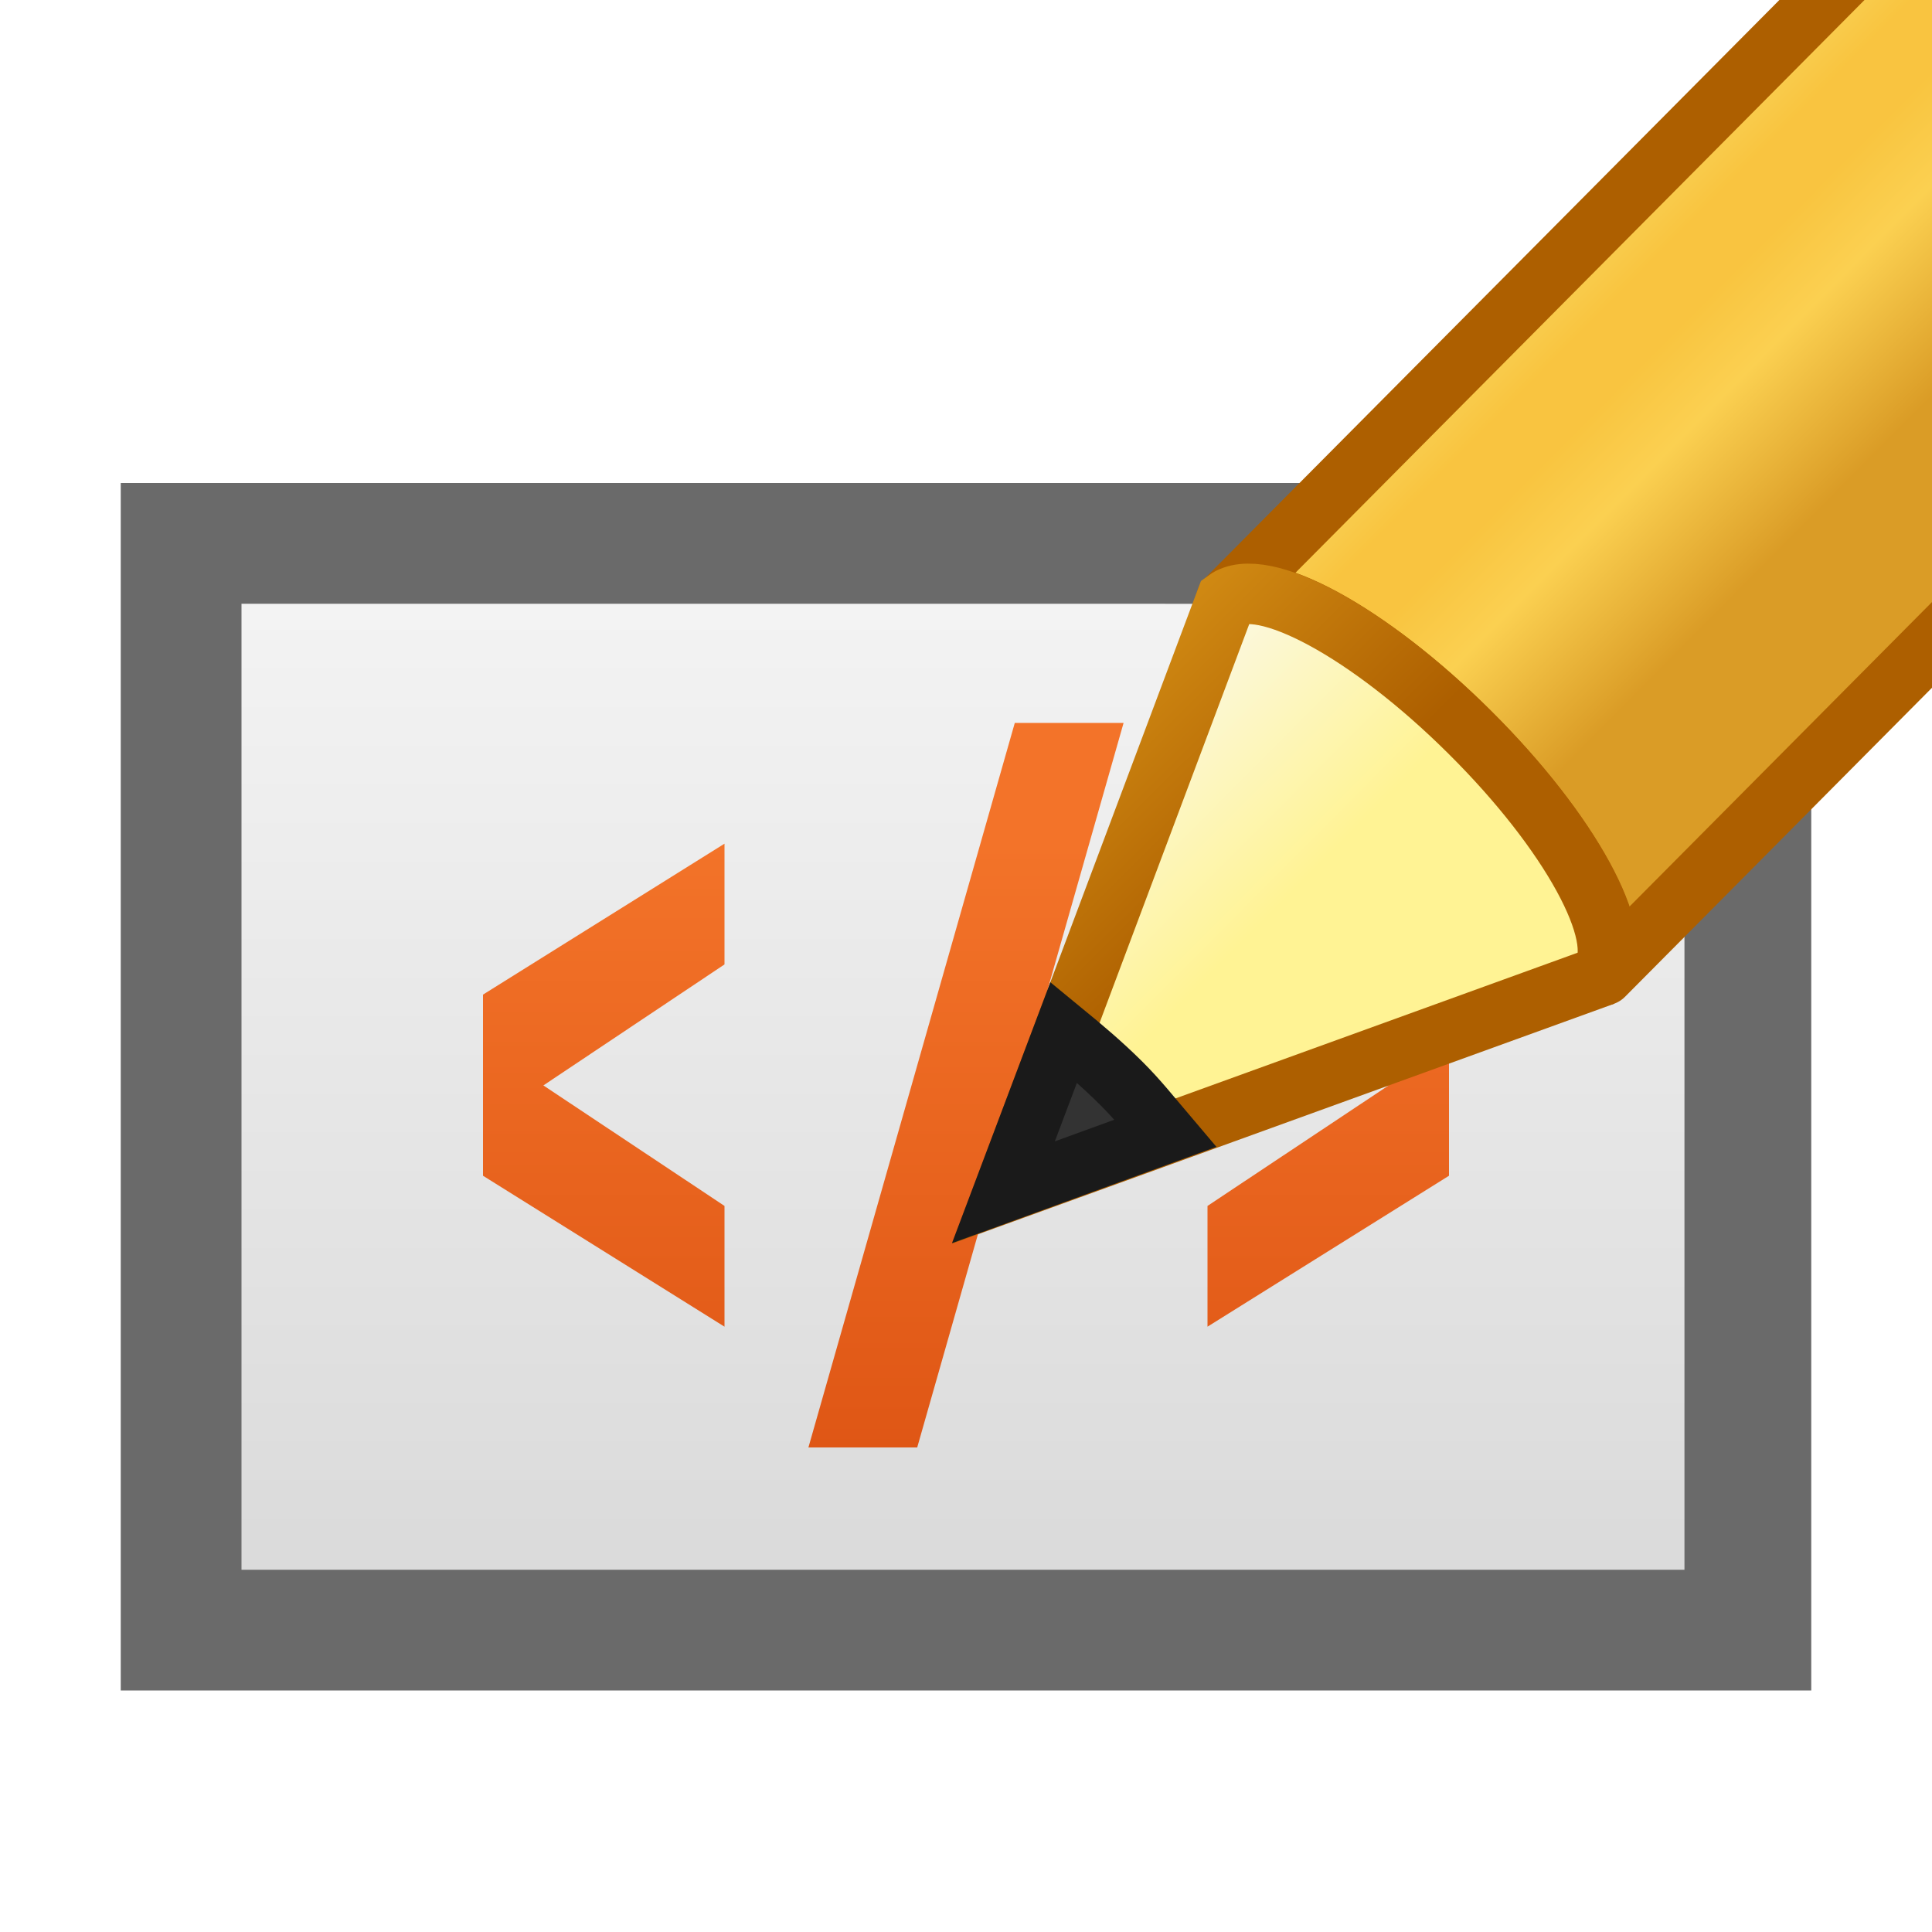
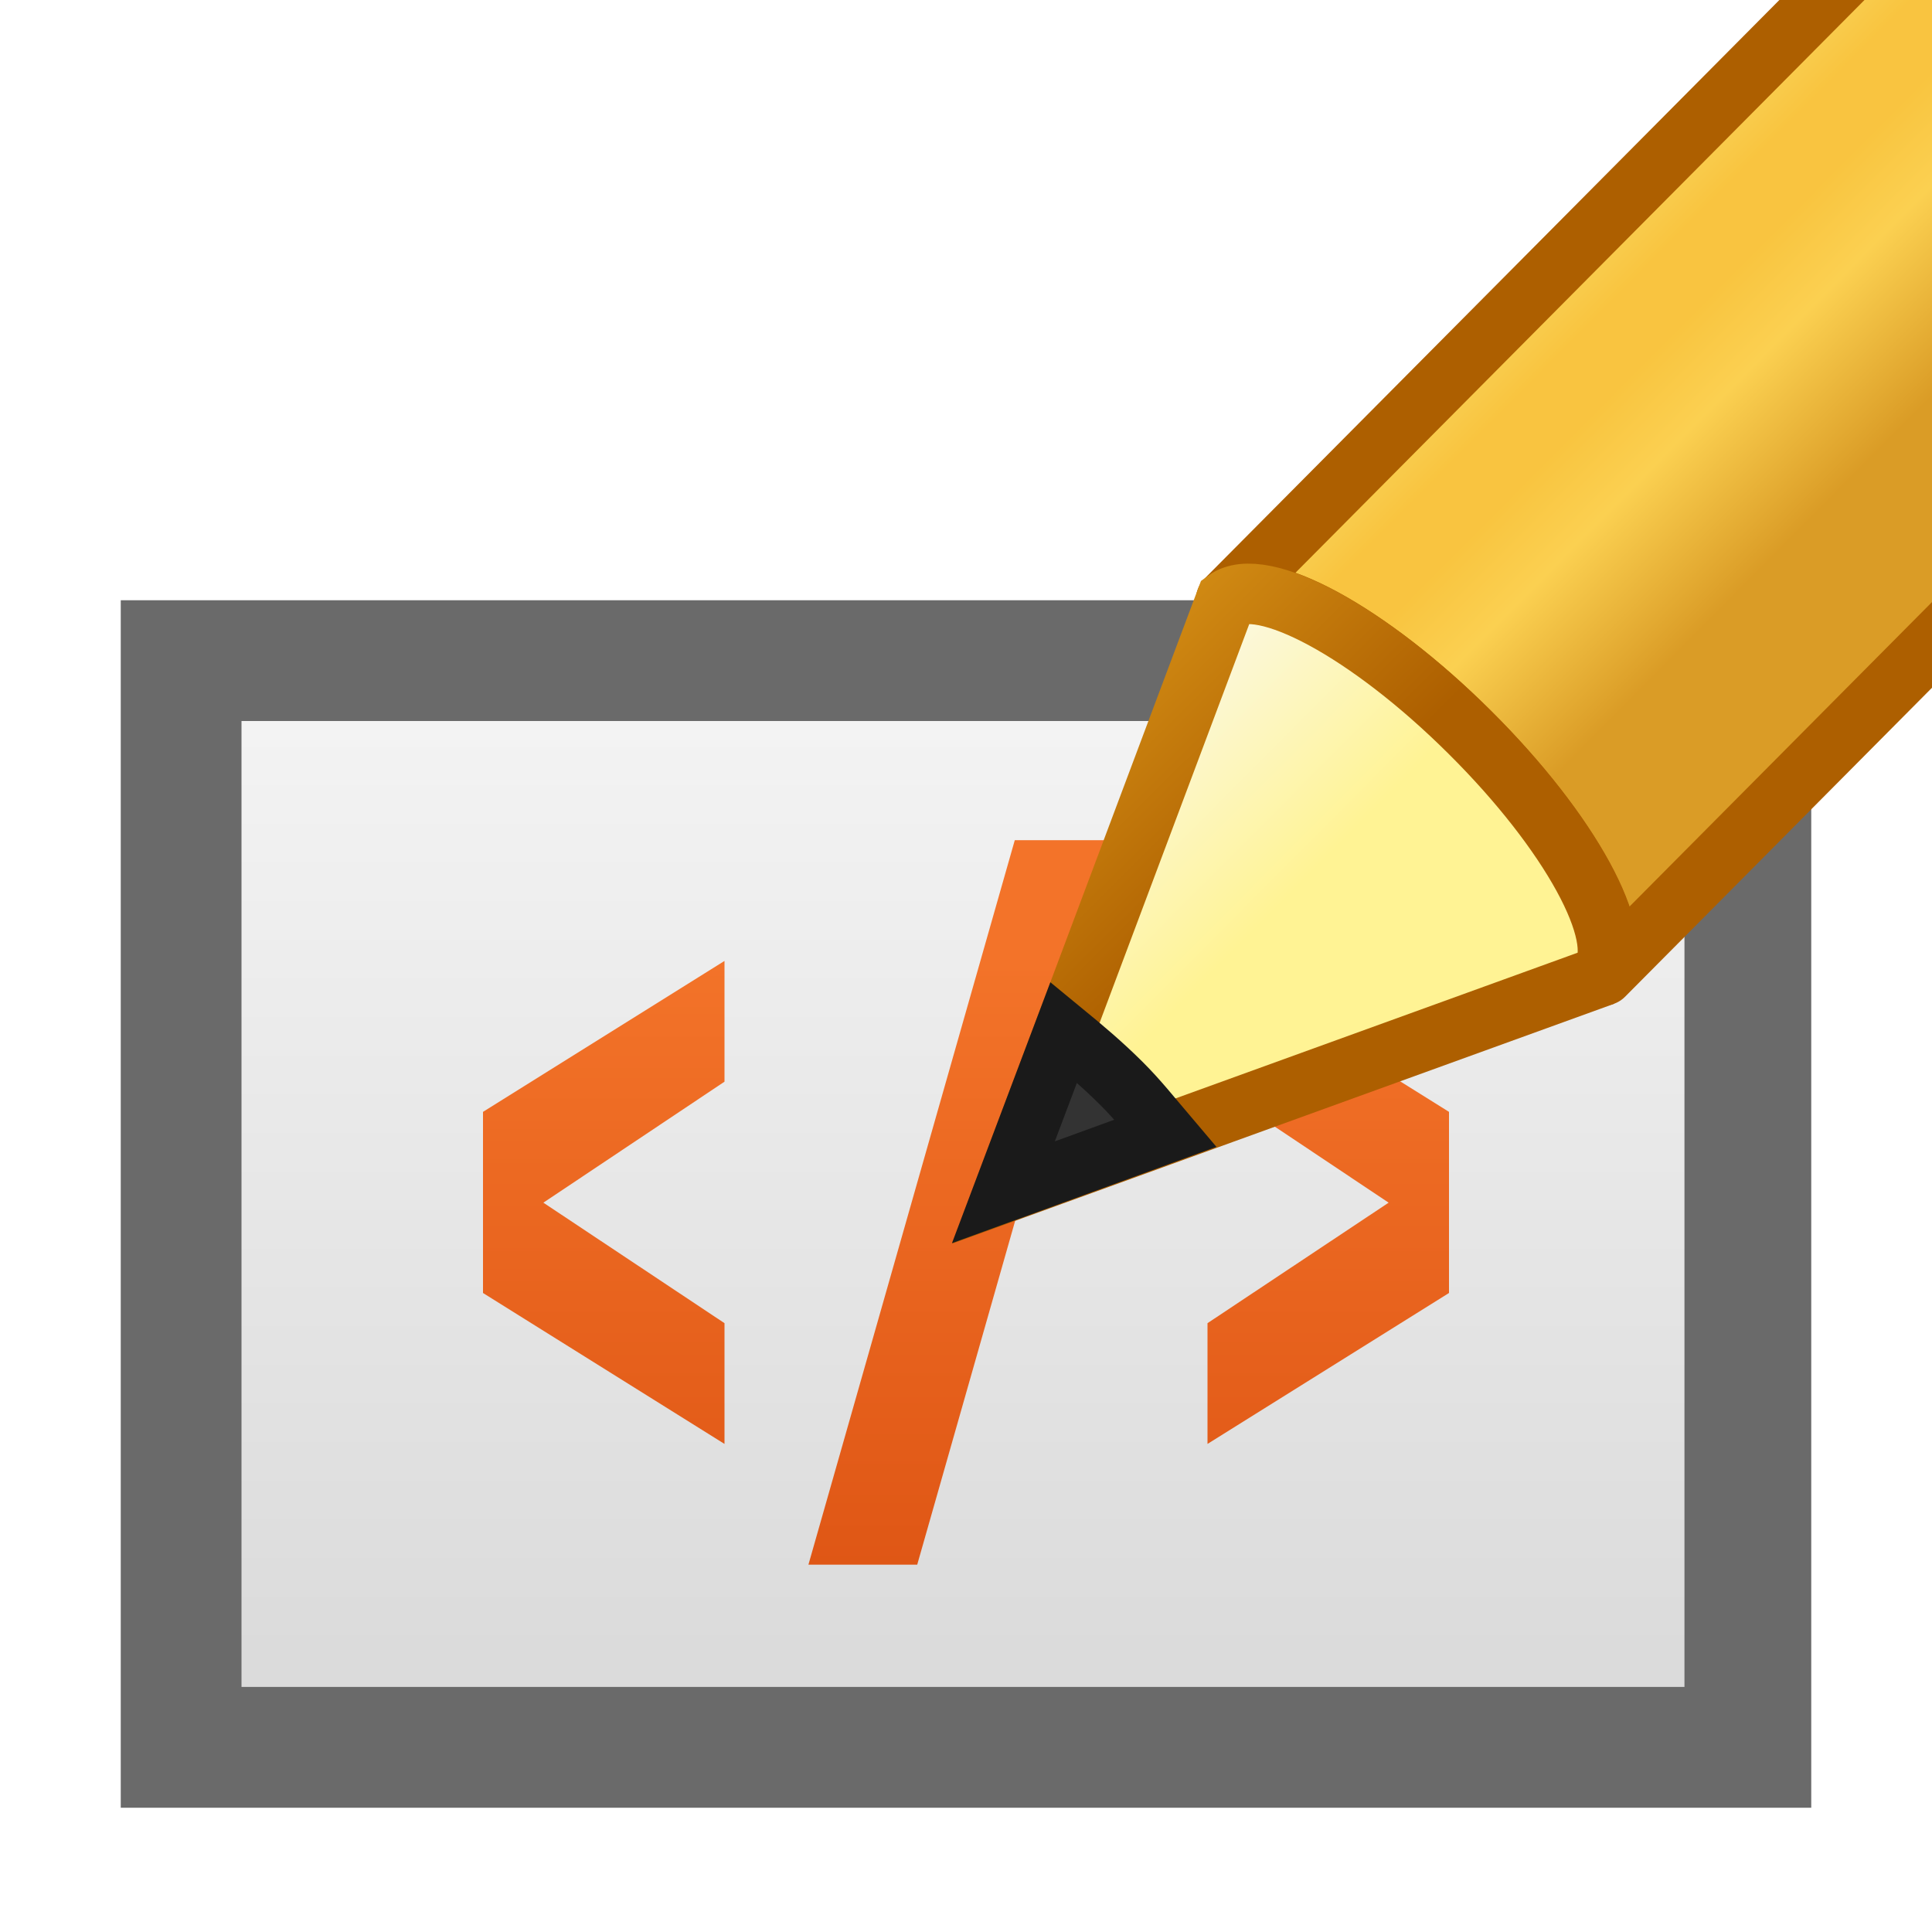
- <svg xmlns="http://www.w3.org/2000/svg" xmlns:xlink="http://www.w3.org/1999/xlink" id="svg3810" height="16" width="16" version="1.1">
+ <svg xmlns="http://www.w3.org/2000/svg" xmlns:xlink="http://www.w3.org/1999/xlink" version="1.1" width="16" height="16" id="svg3810">
  <defs id="defs3812">
    <linearGradient id="linearGradient875">
-       <stop style="stop-color:#cc3b02;stop-opacity:1" offset="0" id="stop871" />
-       <stop style="stop-color:#f37329;stop-opacity:1" offset="1" id="stop873" />
+       <stop id="stop871" offset="0" style="stop-color:#cc3b02;stop-opacity:1" />
+       <stop id="stop873" offset="1" style="stop-color:#f37329;stop-opacity:1" />
    </linearGradient>
-     <linearGradient gradientTransform="matrix(0.2432432,0,0,0.2162162,2.162164,3.810814)" gradientUnits="userSpaceOnUse" xlink:href="#linearGradient3977" id="linearGradient3988" y2="41.077" x2="24" y1="6.923" x1="24" />
+     <linearGradient x1="24" y1="6.923" x2="24" y2="41.077" id="linearGradient3988" xlink:href="#linearGradient3977" gradientUnits="userSpaceOnUse" gradientTransform="matrix(0.2432432,0,0,0.2162162,2.162164,3.810814)" />
    <linearGradient id="linearGradient3977">
-       <stop offset="0" style="stop-color:#ffffff;stop-opacity:1" id="stop3979" />
-       <stop offset="0" style="stop-color:#ffffff;stop-opacity:0.235" id="stop3981" />
-       <stop offset="1" style="stop-color:#ffffff;stop-opacity:0.157" id="stop3983" />
-       <stop offset="1" style="stop-color:#ffffff;stop-opacity:0.392" id="stop3985" />
+       <stop id="stop3979" style="stop-color:#ffffff;stop-opacity:1" offset="0" />
+       <stop id="stop3981" style="stop-color:#ffffff;stop-opacity:0.235" offset="0" />
+       <stop id="stop3983" style="stop-color:#ffffff;stop-opacity:0.157" offset="1" />
+       <stop id="stop3985" style="stop-color:#ffffff;stop-opacity:0.392" offset="1" />
    </linearGradient>
    <linearGradient id="linearGradient3600">
-       <stop offset="0" style="stop-color:#f4f4f4;stop-opacity:1" id="stop3602" />
-       <stop offset="1" style="stop-color:#dbdbdb;stop-opacity:1" id="stop3604" />
+       <stop id="stop3602" style="stop-color:#f4f4f4;stop-opacity:1" offset="0" />
+       <stop id="stop3604" style="stop-color:#dbdbdb;stop-opacity:1" offset="1" />
    </linearGradient>
-     <linearGradient gradientTransform="matrix(0.2857136,0,0,0.1738269,1.142873,4.561488)" gradientUnits="userSpaceOnUse" xlink:href="#linearGradient3600" id="linearGradient3806" y2="47.013" x2="25.132" y1="0.985" x1="25.132" />
+     <linearGradient x1="25.132" y1="0.985" x2="25.132" y2="47.013" id="linearGradient3806" xlink:href="#linearGradient3600" gradientUnits="userSpaceOnUse" gradientTransform="matrix(0.2857136,0,0,0.1738269,1.142873,5.532555)" />
    <linearGradient id="linearGradient3104-9">
-       <stop offset="0" style="stop-color:#000000;stop-opacity:0.34" id="stop3106-5" />
-       <stop offset="1" style="stop-color:#000000;stop-opacity:0.247" id="stop3108-5" />
+       <stop id="stop3106-5" style="stop-color:#000000;stop-opacity:0.34" offset="0" />
+       <stop id="stop3108-5" style="stop-color:#000000;stop-opacity:0.247" offset="1" />
    </linearGradient>
-     <linearGradient gradientTransform="matrix(0.2537859,0,0,0.3050187,19.12898,-0.685477)" gradientUnits="userSpaceOnUse" xlink:href="#linearGradient3104-9" id="linearGradient3019" y2="2.906" x2="-51.786" y1="50.786" x1="-51.786" />
-     <linearGradient gradientTransform="translate(0,2)" xlink:href="#linearGradient875" id="linearGradient877" x1="7.596" y1="14.844" x2="7.596" y2="4.988" gradientUnits="userSpaceOnUse" />
-     <linearGradient y2="24.282" x2="24.453" y1="24.282" x1="46.301" gradientTransform="matrix(-0.3636376,0,0,0.3630684,24.40914,3.162003)" gradientUnits="userSpaceOnUse" id="linearGradient1434-8" xlink:href="#linearGradient4382" />
+     <linearGradient x1="-51.786" y1="50.786" x2="-51.786" y2="2.906" id="linearGradient3019" xlink:href="#linearGradient3104-9" gradientUnits="userSpaceOnUse" gradientTransform="matrix(0.2537859,0,0,0.3050187,19.12898,-0.685477)" />
+     <linearGradient gradientUnits="userSpaceOnUse" y2="4.988" x2="7.596" y1="14.844" x1="7.596" id="linearGradient877" xlink:href="#linearGradient875" gradientTransform="translate(0,2.971067)" />
+     <linearGradient xlink:href="#linearGradient4382" id="linearGradient1434-8" gradientUnits="userSpaceOnUse" gradientTransform="matrix(-0.3636376,0,0,0.3630684,24.40914,3.162003)" x1="46.301" y1="24.282" x2="24.453" y2="24.282" />
    <linearGradient id="linearGradient4382">
-       <stop offset="0" style="stop-color:#64baff;stop-opacity:1" id="stop4384" />
-       <stop offset="1" style="stop-color:#3689e6;stop-opacity:1" id="stop4386" />
+       <stop id="stop4384" style="stop-color:#64baff;stop-opacity:1" offset="0" />
+       <stop id="stop4386" style="stop-color:#3689e6;stop-opacity:1" offset="1" />
    </linearGradient>
-     <linearGradient gradientTransform="matrix(0,-0.3259536,0.3506387,0,-8.43083,21.96829)" gradientUnits="userSpaceOnUse" xlink:href="#linearGradient3977" id="linearGradient3149-7-7-8" y2="61.119" x2="32.095" y1="49.712" x1="32.095" />
-     <linearGradient xlink:href="#linearGradient899" id="linearGradient1434-8-7" gradientUnits="userSpaceOnUse" gradientTransform="matrix(0.3636376,0,0,0.3630684,-1.409135,-4.939815)" x1="46.301" y1="24.282" x2="24.453" y2="24.282" />
+     <linearGradient x1="32.095" y1="49.712" x2="32.095" y2="61.119" id="linearGradient3149-7-7-8" xlink:href="#linearGradient3977" gradientUnits="userSpaceOnUse" gradientTransform="matrix(0,-0.3259536,0.3506387,0,-8.43083,21.96829)" />
+     <linearGradient y2="24.282" x2="24.453" y1="24.282" x1="46.301" gradientTransform="matrix(0.3636376,0,0,0.3630684,-1.409135,-4.939815)" gradientUnits="userSpaceOnUse" id="linearGradient1434-8-7" xlink:href="#linearGradient899" />
    <linearGradient id="linearGradient899">
-       <stop style="stop-color:#cd9ef7;stop-opacity:1" offset="0" id="stop895" />
-       <stop style="stop-color:#a56de2;stop-opacity:1" offset="1" id="stop897" />
+       <stop id="stop895" offset="0" style="stop-color:#cd9ef7;stop-opacity:1" />
+       <stop id="stop897" offset="1" style="stop-color:#a56de2;stop-opacity:1" />
    </linearGradient>
-     <linearGradient x1="32.095" y1="49.712" x2="32.095" y2="61.119" id="linearGradient3149-7-7-8-7" xlink:href="#linearGradient3977" gradientUnits="userSpaceOnUse" gradientTransform="matrix(0,-0.3259536,-0.3506387,0,31.43083,13.86647)" />
-     <linearGradient spreadMethod="pad" gradientTransform="matrix(0.415777,-0.4174938,0.518983,0.5146192,-23.40135,8.337457)" gradientUnits="userSpaceOnUse" xlink:href="#linearGradient902" id="linearGradient8639" y2="31.211" x2="23.576" y1="25.357" x1="23.576" />
+     <linearGradient gradientTransform="matrix(0,-0.3259536,-0.3506387,0,31.43083,13.86647)" gradientUnits="userSpaceOnUse" xlink:href="#linearGradient3977" id="linearGradient3149-7-7-8-7" y2="61.119" x2="32.095" y1="49.712" x1="32.095" />
+     <linearGradient x1="23.576" y1="25.357" x2="23.576" y2="31.211" id="linearGradient8639" xlink:href="#linearGradient902" gradientUnits="userSpaceOnUse" gradientTransform="matrix(0.415777,-0.4174938,0.518983,0.5146192,-23.40135,8.337457)" spreadMethod="pad" />
    <linearGradient id="linearGradient902">
-       <stop id="stop886" style="stop-color:#ad5f00;stop-opacity:1" offset="0" />
-       <stop id="stop888" style="stop-color:#ffe16b;stop-opacity:1" offset="0.135" />
-       <stop id="stop890" style="stop-color:#f9c440;stop-opacity:1" offset="0.202" />
-       <stop id="stop892" style="stop-color:#fff394;stop-opacity:1" offset="0.27" />
-       <stop id="stop894" style="stop-color:#f9c440;stop-opacity:1" offset="0.447" />
-       <stop id="stop896" style="stop-color:#f9c440;stop-opacity:1" offset="0.571" />
-       <stop id="stop898" style="stop-color:#ffe16b;stop-opacity:1" offset="0.72" />
-       <stop id="stop900" style="stop-color:#ad5f00;stop-opacity:1" offset="1" />
+       <stop offset="0" style="stop-color:#ad5f00;stop-opacity:1" id="stop886" />
+       <stop offset="0.135" style="stop-color:#ffe16b;stop-opacity:1" id="stop888" />
+       <stop offset="0.202" style="stop-color:#f9c440;stop-opacity:1" id="stop890" />
+       <stop offset="0.27" style="stop-color:#fff394;stop-opacity:1" id="stop892" />
+       <stop offset="0.447" style="stop-color:#f9c440;stop-opacity:1" id="stop894" />
+       <stop offset="0.571" style="stop-color:#f9c440;stop-opacity:1" id="stop896" />
+       <stop offset="0.72" style="stop-color:#ffe16b;stop-opacity:1" id="stop898" />
+       <stop offset="1" style="stop-color:#ad5f00;stop-opacity:1" id="stop900" />
    </linearGradient>
-     <linearGradient spreadMethod="pad" y2="31.211" x2="23.576" y1="25.357" x1="23.576" gradientTransform="matrix(0.4282553,-0.4310653,0.5345587,0.531348,-24.12044,8.086958)" gradientUnits="userSpaceOnUse" id="linearGradient881" xlink:href="#linearGradient3155-40" />
+     <linearGradient xlink:href="#linearGradient3155-40" id="linearGradient881" gradientUnits="userSpaceOnUse" gradientTransform="matrix(0.4282553,-0.4310653,0.5345587,0.531348,-24.12044,8.086958)" x1="23.576" y1="25.357" x2="23.576" y2="31.211" spreadMethod="pad" />
    <linearGradient id="linearGradient3155-40">
-       <stop offset="0" style="stop-color:#555761;stop-opacity:1" id="stop2541" />
-       <stop offset="0.135" style="stop-color:#d4d4d4;stop-opacity:1" id="stop2543" />
-       <stop offset="0.202" style="stop-color:#abacae;stop-opacity:1" id="stop2545" />
-       <stop offset="0.27" style="stop-color:#fafafa;stop-opacity:1" id="stop2547" />
-       <stop offset="0.447" style="stop-color:#abacae;stop-opacity:1" id="stop2549" />
-       <stop offset="0.571" style="stop-color:#abacae;stop-opacity:1" id="stop2551" />
-       <stop offset="0.72" style="stop-color:#d4d4d4;stop-opacity:1" id="stop2553" />
-       <stop offset="1" style="stop-color:#555761;stop-opacity:1" id="stop2555" />
+       <stop id="stop2541" style="stop-color:#555761;stop-opacity:1" offset="0" />
+       <stop id="stop2543" style="stop-color:#d4d4d4;stop-opacity:1" offset="0.135" />
+       <stop id="stop2545" style="stop-color:#abacae;stop-opacity:1" offset="0.202" />
+       <stop id="stop2547" style="stop-color:#fafafa;stop-opacity:1" offset="0.27" />
+       <stop id="stop2549" style="stop-color:#abacae;stop-opacity:1" offset="0.447" />
+       <stop id="stop2551" style="stop-color:#abacae;stop-opacity:1" offset="0.571" />
+       <stop id="stop2553" style="stop-color:#d4d4d4;stop-opacity:1" offset="0.72" />
+       <stop id="stop2555" style="stop-color:#555761;stop-opacity:1" offset="1" />
    </linearGradient>
-     <linearGradient gradientTransform="matrix(0.4040235,-0.4056919,0.6073752,0.6022679,-25.52189,6.380117)" gradientUnits="userSpaceOnUse" xlink:href="#linearGradient3240-279" id="linearGradient8641" y2="30" x2="30.038" y1="24.99" x1="30.038" />
+     <linearGradient x1="30.038" y1="24.99" x2="30.038" y2="30" id="linearGradient8641" xlink:href="#linearGradient3240-279" gradientUnits="userSpaceOnUse" gradientTransform="matrix(0.4040235,-0.4056919,0.6073752,0.6022679,-25.52189,6.380117)" />
    <linearGradient id="linearGradient3240-279">
-       <stop offset="0" style="stop-color:#555761;stop-opacity:1" id="stop2559" />
-       <stop offset="0.5" style="stop-color:#abacae;stop-opacity:1" id="stop2561" />
-       <stop offset="1" style="stop-color:#555761;stop-opacity:1" id="stop2563" />
+       <stop id="stop2559" style="stop-color:#555761;stop-opacity:1" offset="0" />
+       <stop id="stop2561" style="stop-color:#abacae;stop-opacity:1" offset="0.5" />
+       <stop id="stop2563" style="stop-color:#555761;stop-opacity:1" offset="1" />
    </linearGradient>
-     <linearGradient gradientTransform="matrix(0.4040235,-0.4056919,0.6073752,0.6022679,-25.63759,6.496302)" gradientUnits="userSpaceOnUse" xlink:href="#linearGradient3223-789" id="linearGradient8643" y2="30" x2="30.038" y1="24.99" x1="30.038" />
+     <linearGradient x1="30.038" y1="24.99" x2="30.038" y2="30" id="linearGradient8643" xlink:href="#linearGradient3223-789" gradientUnits="userSpaceOnUse" gradientTransform="matrix(0.4040235,-0.4056919,0.6073752,0.6022679,-25.63759,6.496302)" />
    <linearGradient id="linearGradient3223-789">
-       <stop offset="0" style="stop-color:#abacae;stop-opacity:1" id="stop2567" />
-       <stop offset="0.5" style="stop-color:#fafafa;stop-opacity:1" id="stop2569" />
-       <stop offset="1" style="stop-color:#abacae;stop-opacity:1" id="stop2571" />
+       <stop id="stop2567" style="stop-color:#abacae;stop-opacity:1" offset="0" />
+       <stop id="stop2569" style="stop-color:#fafafa;stop-opacity:1" offset="0.5" />
+       <stop id="stop2571" style="stop-color:#abacae;stop-opacity:1" offset="1" />
    </linearGradient>
-     <linearGradient gradientTransform="matrix(0.4040235,-0.4056919,0.6073752,0.6022679,-25.11981,5.976376)" gradientUnits="userSpaceOnUse" xlink:href="#linearGradient3240-279" id="linearGradient8645" y2="30" x2="30.038" y1="24.99" x1="30.038" />
-     <linearGradient gradientTransform="matrix(0.4040235,-0.4056919,0.6073752,0.6022679,-25.23551,6.09256)" gradientUnits="userSpaceOnUse" xlink:href="#linearGradient3223-789" id="linearGradient8647" y2="30" x2="30.038" y1="24.99" x1="30.038" />
-     <linearGradient gradientTransform="matrix(0.4040235,-0.4056919,0.6073752,0.6022679,-24.71578,5.570684)" gradientUnits="userSpaceOnUse" xlink:href="#linearGradient3240-279" id="linearGradient8649" y2="30" x2="30.038" y1="24.99" x1="30.038" />
-     <linearGradient gradientTransform="matrix(0.4040235,-0.4056919,0.6073752,0.6022679,-24.83149,5.68687)" gradientUnits="userSpaceOnUse" xlink:href="#linearGradient3223-789" id="linearGradient8651" y2="30" x2="30.038" y1="24.99" x1="30.038" />
-     <linearGradient gradientTransform="matrix(0.4040235,-0.4056919,0.6073752,0.602268,-25.29081,6.149582)" gradientUnits="userSpaceOnUse" xlink:href="#linearGradient3290-678" id="linearGradient8653" y2="26.03" x2="9" y1="29.057" x1="9" />
+     <linearGradient x1="30.038" y1="24.99" x2="30.038" y2="30" id="linearGradient8645" xlink:href="#linearGradient3240-279" gradientUnits="userSpaceOnUse" gradientTransform="matrix(0.4040235,-0.4056919,0.6073752,0.6022679,-25.11981,5.976376)" />
+     <linearGradient x1="30.038" y1="24.99" x2="30.038" y2="30" id="linearGradient8647" xlink:href="#linearGradient3223-789" gradientUnits="userSpaceOnUse" gradientTransform="matrix(0.4040235,-0.4056919,0.6073752,0.6022679,-25.23551,6.09256)" />
+     <linearGradient x1="30.038" y1="24.99" x2="30.038" y2="30" id="linearGradient8649" xlink:href="#linearGradient3240-279" gradientUnits="userSpaceOnUse" gradientTransform="matrix(0.4040235,-0.4056919,0.6073752,0.6022679,-24.71578,5.570684)" />
+     <linearGradient x1="30.038" y1="24.99" x2="30.038" y2="30" id="linearGradient8651" xlink:href="#linearGradient3223-789" gradientUnits="userSpaceOnUse" gradientTransform="matrix(0.4040235,-0.4056919,0.6073752,0.6022679,-24.83149,5.68687)" />
+     <linearGradient x1="9" y1="29.057" x2="9" y2="26.03" id="linearGradient8653" xlink:href="#linearGradient3290-678" gradientUnits="userSpaceOnUse" gradientTransform="matrix(0.4040235,-0.4056919,0.6073752,0.602268,-25.29081,6.149582)" />
    <linearGradient id="linearGradient3290-678">
-       <stop offset="0" style="stop-color:#fff394;stop-opacity:1" id="stop2607" />
-       <stop offset="1" style="stop-color:#fafafa;stop-opacity:1" id="stop2609" />
+       <stop id="stop2607" style="stop-color:#fff394;stop-opacity:1" offset="0" />
+       <stop id="stop2609" style="stop-color:#fafafa;stop-opacity:1" offset="1" />
    </linearGradient>
-     <linearGradient gradientTransform="matrix(0.3763801,0.03615261,0.03669995,0.374874,-9.872402,4.553989)" gradientUnits="userSpaceOnUse" xlink:href="#linearGradient3191-577" id="linearGradient8655" y2="41.392" x2="9.522" y1="37.372" x1="5.518" />
+     <linearGradient x1="5.518" y1="37.372" x2="9.522" y2="41.392" id="linearGradient8655" xlink:href="#linearGradient3191-577" gradientUnits="userSpaceOnUse" gradientTransform="matrix(0.3763801,0.03615261,0.03669995,0.374874,-9.872402,4.553989)" />
    <linearGradient id="linearGradient3191-577">
-       <stop offset="0" style="stop-color:#d48e15;stop-opacity:1" id="stop2613" />
-       <stop offset="1" style="stop-color:#ad5f00;stop-opacity:1" id="stop2615" />
+       <stop id="stop2613" style="stop-color:#d48e15;stop-opacity:1" offset="0" />
+       <stop id="stop2615" style="stop-color:#ad5f00;stop-opacity:1" offset="1" />
    </linearGradient>
  </defs>
-   <rect y="4" x="1" height="10" width="14" id="rect864" style="opacity:1;fill:#666666;fill-opacity:0.972;stroke-width:2;stroke-linecap:round;stop-color:#000000" />
-   <path d="m 2,5 c 2.738,0 11.95,5.088e-4 11.95,5.088e-4 L 13.95,13 C 13.95,13 5.983,13 2,13 2,10.333 2,7.667 2,5 Z" id="path4160" style="display:inline;fill:url(#linearGradient3806);fill-opacity:1;stroke:none;stroke-width:0.756" />
-   <path style="color:#bebebe;opacity:1;isolation:auto;mix-blend-mode:normal;fill:url(#linearGradient877);fill-opacity:1;stroke-width:0.655;marker:none" d="M 8.404,5.987 6.695,11.987 H 7.596 L 9.305,5.987 Z m -2.404,1 -2,1.25 V 9.737 L 6,10.987 V 9.987 L 4.5,8.989 6,7.987 Z m 4,0 v 1 L 11.5,8.989 10,9.987 V 10.987 L 12,9.737 V 8.237 Z" id="path848" />
-   <g transform="translate(8.059719,-5.906849)" id="g1043">
-     <g id="g8626" transform="matrix(1.030012,0,0,1.032507,-0.016773,-0.521525)">
-       <path style="fill:url(#linearGradient8639);fill-opacity:1;stroke:none;stroke-width:0.485;stroke-linecap:butt;stroke-linejoin:round;stroke-miterlimit:4;stroke-dasharray:none;stroke-dashoffset:0;stroke-opacity:1" id="rect2383" d="m 2.049,11.037 c 0.287,-0.208 1.148,0.256 1.96,1.062 0.81,0.804 1.26,1.641 1.058,1.931 -7.708e-4,0.001 0.02,0.018 0.019,0.019 L 15.224,3.868 C 15.482,3.61 15.011,2.725 14.173,1.894 13.335,1.062 12.445,0.599 12.187,0.857 Z" />
-       <path style="opacity:0.6;fill:#f9c440;fill-opacity:1;stroke:none" id="path3208" d="m 2.049,11.037 c 0.287,-0.208 1.148,0.256 1.96,1.062 0.81,0.804 1.26,1.641 1.058,1.931 -7.714e-4,0.001 0.02,0.018 0.019,0.019 l 6.982,-7.011 0.025,-0.025 c 7.9e-4,-0.001 -0.02,-0.018 -0.019,-0.019 C 12.277,6.704 11.827,5.867 11.016,5.063 10.204,4.258 9.343,3.793 9.056,4.001 l -0.025,0.025 z" />
-       <path d="m 2.049,11.037 c 0.287,-0.208 1.148,0.256 1.96,1.062 0.81,0.804 1.26,1.641 1.058,1.931 -7.708e-4,0.001 0.02,0.018 0.019,0.019 L 15.224,3.868 C 15.482,3.61 15.011,2.725 14.173,1.894 13.335,1.062 12.445,0.599 12.187,0.857 Z" id="path884" style="fill:none;fill-opacity:1;stroke:#ad5f00;stroke-width:0.485;stroke-linecap:butt;stroke-linejoin:round;stroke-miterlimit:4;stroke-dasharray:none;stroke-dashoffset:0;stroke-opacity:1" />
-       <path id="path877" transform="matrix(0.9708625,0,0,0.9685163,0.01628428,0.5051059)" d="m 12.664,0.297 c -0.052,0.011 -0.094,0.033 -0.127,0.066 L 9.312,3.609 c 0.297,-0.212 1.182,0.267 2.018,1.098 0.835,0.83 1.299,1.694 1.09,1.992 -7.93e-4,0.001 0.02,0.018 0.02,0.02 l 3.225,-3.246 C 15.929,3.206 15.445,2.292 14.582,1.434 13.827,0.683 13.029,0.222 12.664,0.297 Z" style="fill:url(#linearGradient881);fill-opacity:1;stroke:#555761;stroke-width:0.5;stroke-linecap:butt;stroke-linejoin:round;stroke-miterlimit:4;stroke-dasharray:none;stroke-dashoffset:0;stroke-opacity:1" />
-       <path style="opacity:0.9;fill:#fe9ab8;fill-opacity:1;stroke:#de3e80;stroke-width:0.485;stroke-linecap:butt;stroke-linejoin:round;stroke-miterlimit:4;stroke-dasharray:none;stroke-dashoffset:0;stroke-opacity:1" id="rect3175" d="m 10.565,2.484 c 0.287,-0.208 1.148,0.256 1.96,1.062 0.81,0.804 1.26,1.641 1.058,1.931 -7.69e-4,0.001 0.02,0.018 0.019,0.019 L 15.154,3.938 C 15.563,3.53 15.125,2.845 14.173,1.894 13.36,1.088 12.499,0.624 12.213,0.832 l -0.025,0.025 -1.622,1.627 z" />
-       <path style="fill:url(#linearGradient8641);fill-opacity:1;stroke:none" id="path3233" d="m 9.179,3.877 c 0.287,-0.208 1.148,0.256 1.96,1.062 0.81,0.804 1.26,1.641 1.058,1.931 -7.71e-4,0.001 0.02,0.018 0.019,0.019 l 0.126,-0.127 c 7.9e-4,-0.001 -0.02,-0.018 -0.019,-0.019 C 12.525,6.453 12.076,5.615 11.265,4.812 10.453,4.006 9.591,3.542 9.305,3.75 Z" />
-       <path style="fill:url(#linearGradient8643);fill-opacity:1;stroke:none" id="path3216" d="m 9.063,3.993 c 0.287,-0.208 1.148,0.256 1.96,1.062 0.81,0.804 1.26,1.641 1.058,1.931 -7.71e-4,0.001 0.02,0.018 0.019,0.019 L 12.226,6.877 c 7.9e-4,-0.001 -0.02,-0.018 -0.019,-0.019 C 12.41,6.569 11.96,5.732 11.149,4.928 10.337,4.122 9.476,3.658 9.189,3.866 Z" />
-       <path style="fill:url(#linearGradient8645);fill-opacity:1;stroke:none" id="path3248" d="m 9.581,3.473 c 0.287,-0.208 1.148,0.256 1.96,1.062 0.81,0.804 1.26,1.641 1.058,1.931 -7.73e-4,0.001 0.02,0.018 0.019,0.019 l 0.126,-0.127 c 7.91e-4,-0.001 -0.02,-0.018 -0.019,-0.019 C 12.927,6.049 12.478,5.212 11.667,4.408 10.855,3.603 9.993,3.138 9.707,3.346 Z" />
-       <path style="fill:url(#linearGradient8647);fill-opacity:1;stroke:none" id="path3250" d="m 9.465,3.589 c 0.287,-0.208 1.148,0.256 1.96,1.062 0.81,0.804 1.26,1.641 1.058,1.931 -7.69e-4,0.001 0.02,0.018 0.019,0.019 l 0.126,-0.127 c 7.9e-4,-0.001 -0.02,-0.018 -0.019,-0.019 C 12.812,6.166 12.362,5.328 11.552,4.524 10.739,3.719 9.878,3.255 9.591,3.462 Z" />
-       <path style="fill:url(#linearGradient8649);fill-opacity:1;stroke:none" id="path3256" d="M 9.985,3.067 C 10.271,2.86 11.133,3.324 11.945,4.129 c 0.81,0.804 1.26,1.641 1.058,1.931 -7.7e-4,0.001 0.02,0.018 0.019,0.019 L 13.148,5.952 c 7.92e-4,-0.001 -0.02,-0.018 -0.019,-0.019 C 13.331,5.644 12.882,4.806 12.071,4.002 11.259,3.197 10.397,2.733 10.111,2.94 Z" />
-       <path style="fill:url(#linearGradient8651);fill-opacity:1;stroke:none" id="path3258" d="m 9.869,3.183 c 0.287,-0.208 1.148,0.256 1.96,1.062 0.81,0.804 1.26,1.641 1.058,1.931 -7.71e-4,0.001 0.02,0.018 0.019,0.019 l 0.126,-0.127 c 7.89e-4,-0.001 -0.02,-0.018 -0.019,-0.019 C 13.216,5.76 12.766,4.922 11.956,4.119 11.143,3.313 10.282,2.849 9.995,3.057 Z" />
-       <path style="fill:url(#linearGradient8653);fill-opacity:1;fill-rule:evenodd;stroke:url(#linearGradient8655);stroke-width:0.485;stroke-linecap:butt;stroke-linejoin:miter;stroke-miterlimit:4;stroke-dasharray:none;stroke-opacity:1" id="path3270" d="m 0.26,15.794 4.772,-1.725 0.039,-0.039 C 5.274,13.74 4.819,12.902 4.008,12.099 3.196,11.293 2.335,10.831 2.049,11.039 Z" />
-       <path style="fill:#333333;fill-opacity:1;fill-rule:evenodd;stroke:#1a1a1a;stroke-width:0.485;stroke-linecap:butt;stroke-linejoin:miter;stroke-miterlimit:4;stroke-dasharray:none;stroke-opacity:1" id="path3281" d="M 0.744,14.506 0.259,15.789 1.561,15.316 C 1.447,15.182 1.341,15.048 1.206,14.914 1.051,14.76 0.899,14.633 0.744,14.506 Z" />
+   <rect style="opacity:1;fill:#666666;fill-opacity:0.972;stroke-width:2;stroke-linecap:round;stop-color:#000000" id="rect864" width="14" height="10" x="1" y="4.971" />
+   <path style="display:inline;fill:url(#linearGradient3806);fill-opacity:1;stroke:none;stroke-width:0.756" id="path4160" d="m 2,5.971 c 2.738,0 11.95,5.088e-4 11.95,5.088e-4 l 1.4e-5,7.999 c 0,0 -7.967,0 -11.95,0 0,-2.667 0,-5.333 0,-8 z" />
+   <path id="path848" d="M 8.404,6.958 6.695,12.958 H 7.596 L 9.305,6.958 Z m -2.404,1 -2,1.25 v 1.5 l 2,1.25 v -1 L 4.5,9.96 6,8.958 Z m 4,0 v 1 L 11.5,9.96 10,10.958 v 1 l 2,-1.25 V 9.208 Z" style="color:#bebebe;opacity:1;isolation:auto;mix-blend-mode:normal;fill:url(#linearGradient877);fill-opacity:1;stroke-width:0.655;marker:none" />
+   <g id="g1043" transform="translate(8.059719,-5.906849)">
+     <g transform="matrix(1.030012,0,0,1.032507,-0.016773,-0.521525)" id="g8626">
+       <path d="m 2.049,11.037 c 0.287,-0.208 1.148,0.256 1.96,1.062 0.81,0.804 1.26,1.641 1.058,1.931 -7.708e-4,0.001 0.02,0.018 0.019,0.019 L 15.224,3.868 C 15.482,3.61 15.011,2.725 14.173,1.894 13.335,1.062 12.445,0.599 12.187,0.857 Z" id="rect2383" style="fill:url(#linearGradient8639);fill-opacity:1;stroke:none;stroke-width:0.485;stroke-linecap:butt;stroke-linejoin:round;stroke-miterlimit:4;stroke-dasharray:none;stroke-dashoffset:0;stroke-opacity:1" />
+       <path d="m 2.049,11.037 c 0.287,-0.208 1.148,0.256 1.96,1.062 0.81,0.804 1.26,1.641 1.058,1.931 -7.714e-4,0.001 0.02,0.018 0.019,0.019 l 6.982,-7.011 0.025,-0.025 c 7.9e-4,-0.001 -0.02,-0.018 -0.019,-0.019 C 12.277,6.704 11.827,5.867 11.016,5.063 10.204,4.258 9.343,3.793 9.056,4.001 l -0.025,0.025 z" id="path3208" style="opacity:0.6;fill:#f9c440;fill-opacity:1;stroke:none" />
+       <path style="fill:none;fill-opacity:1;stroke:#ad5f00;stroke-width:0.485;stroke-linecap:butt;stroke-linejoin:round;stroke-miterlimit:4;stroke-dasharray:none;stroke-dashoffset:0;stroke-opacity:1" id="path884" d="m 2.049,11.037 c 0.287,-0.208 1.148,0.256 1.96,1.062 0.81,0.804 1.26,1.641 1.058,1.931 -7.708e-4,0.001 0.02,0.018 0.019,0.019 L 15.224,3.868 C 15.482,3.61 15.011,2.725 14.173,1.894 13.335,1.062 12.445,0.599 12.187,0.857 Z" />
+       <path style="fill:url(#linearGradient881);fill-opacity:1;stroke:#555761;stroke-width:0.5;stroke-linecap:butt;stroke-linejoin:round;stroke-miterlimit:4;stroke-dasharray:none;stroke-dashoffset:0;stroke-opacity:1" d="m 12.664,0.297 c -0.052,0.011 -0.094,0.033 -0.127,0.066 L 9.312,3.609 c 0.297,-0.212 1.182,0.267 2.018,1.098 0.835,0.83 1.299,1.694 1.09,1.992 -7.93e-4,0.001 0.02,0.018 0.02,0.02 l 3.225,-3.246 C 15.929,3.206 15.445,2.292 14.582,1.434 13.827,0.683 13.029,0.222 12.664,0.297 Z" transform="matrix(0.9708625,0,0,0.9685163,0.01628428,0.5051059)" id="path877" />
+       <path d="m 10.565,2.484 c 0.287,-0.208 1.148,0.256 1.96,1.062 0.81,0.804 1.26,1.641 1.058,1.931 -7.69e-4,0.001 0.02,0.018 0.019,0.019 L 15.154,3.938 C 15.563,3.53 15.125,2.845 14.173,1.894 13.36,1.088 12.499,0.624 12.213,0.832 l -0.025,0.025 -1.622,1.627 z" id="rect3175" style="opacity:0.9;fill:#fe9ab8;fill-opacity:1;stroke:#de3e80;stroke-width:0.485;stroke-linecap:butt;stroke-linejoin:round;stroke-miterlimit:4;stroke-dasharray:none;stroke-dashoffset:0;stroke-opacity:1" />
+       <path d="m 9.179,3.877 c 0.287,-0.208 1.148,0.256 1.96,1.062 0.81,0.804 1.26,1.641 1.058,1.931 -7.71e-4,0.001 0.02,0.018 0.019,0.019 l 0.126,-0.127 c 7.9e-4,-0.001 -0.02,-0.018 -0.019,-0.019 C 12.525,6.453 12.076,5.615 11.265,4.812 10.453,4.006 9.591,3.542 9.305,3.75 Z" id="path3233" style="fill:url(#linearGradient8641);fill-opacity:1;stroke:none" />
+       <path d="m 9.063,3.993 c 0.287,-0.208 1.148,0.256 1.96,1.062 0.81,0.804 1.26,1.641 1.058,1.931 -7.71e-4,0.001 0.02,0.018 0.019,0.019 L 12.226,6.877 c 7.9e-4,-0.001 -0.02,-0.018 -0.019,-0.019 C 12.41,6.569 11.96,5.732 11.149,4.928 10.337,4.122 9.476,3.658 9.189,3.866 Z" id="path3216" style="fill:url(#linearGradient8643);fill-opacity:1;stroke:none" />
+       <path d="m 9.581,3.473 c 0.287,-0.208 1.148,0.256 1.96,1.062 0.81,0.804 1.26,1.641 1.058,1.931 -7.73e-4,0.001 0.02,0.018 0.019,0.019 l 0.126,-0.127 c 7.91e-4,-0.001 -0.02,-0.018 -0.019,-0.019 C 12.927,6.049 12.478,5.212 11.667,4.408 10.855,3.603 9.993,3.138 9.707,3.346 Z" id="path3248" style="fill:url(#linearGradient8645);fill-opacity:1;stroke:none" />
+       <path d="m 9.465,3.589 c 0.287,-0.208 1.148,0.256 1.96,1.062 0.81,0.804 1.26,1.641 1.058,1.931 -7.69e-4,0.001 0.02,0.018 0.019,0.019 l 0.126,-0.127 c 7.9e-4,-0.001 -0.02,-0.018 -0.019,-0.019 C 12.812,6.166 12.362,5.328 11.552,4.524 10.739,3.719 9.878,3.255 9.591,3.462 Z" id="path3250" style="fill:url(#linearGradient8647);fill-opacity:1;stroke:none" />
+       <path d="M 9.985,3.067 C 10.271,2.86 11.133,3.324 11.945,4.129 c 0.81,0.804 1.26,1.641 1.058,1.931 -7.7e-4,0.001 0.02,0.018 0.019,0.019 L 13.148,5.952 c 7.92e-4,-0.001 -0.02,-0.018 -0.019,-0.019 C 13.331,5.644 12.882,4.806 12.071,4.002 11.259,3.197 10.397,2.733 10.111,2.94 Z" id="path3256" style="fill:url(#linearGradient8649);fill-opacity:1;stroke:none" />
+       <path d="m 9.869,3.183 c 0.287,-0.208 1.148,0.256 1.96,1.062 0.81,0.804 1.26,1.641 1.058,1.931 -7.71e-4,0.001 0.02,0.018 0.019,0.019 l 0.126,-0.127 c 7.89e-4,-0.001 -0.02,-0.018 -0.019,-0.019 C 13.216,5.76 12.766,4.922 11.956,4.119 11.143,3.313 10.282,2.849 9.995,3.057 Z" id="path3258" style="fill:url(#linearGradient8651);fill-opacity:1;stroke:none" />
+       <path d="m 0.26,15.794 4.772,-1.725 0.039,-0.039 C 5.274,13.74 4.819,12.902 4.008,12.099 3.196,11.293 2.335,10.831 2.049,11.039 Z" id="path3270" style="fill:url(#linearGradient8653);fill-opacity:1;fill-rule:evenodd;stroke:url(#linearGradient8655);stroke-width:0.485;stroke-linecap:butt;stroke-linejoin:miter;stroke-miterlimit:4;stroke-dasharray:none;stroke-opacity:1" />
+       <path d="M 0.744,14.506 0.259,15.789 1.561,15.316 C 1.447,15.182 1.341,15.048 1.206,14.914 1.051,14.76 0.899,14.633 0.744,14.506 Z" id="path3281" style="fill:#333333;fill-opacity:1;fill-rule:evenodd;stroke:#1a1a1a;stroke-width:0.485;stroke-linecap:butt;stroke-linejoin:miter;stroke-miterlimit:4;stroke-dasharray:none;stroke-opacity:1" />
    </g>
  </g>
</svg>
